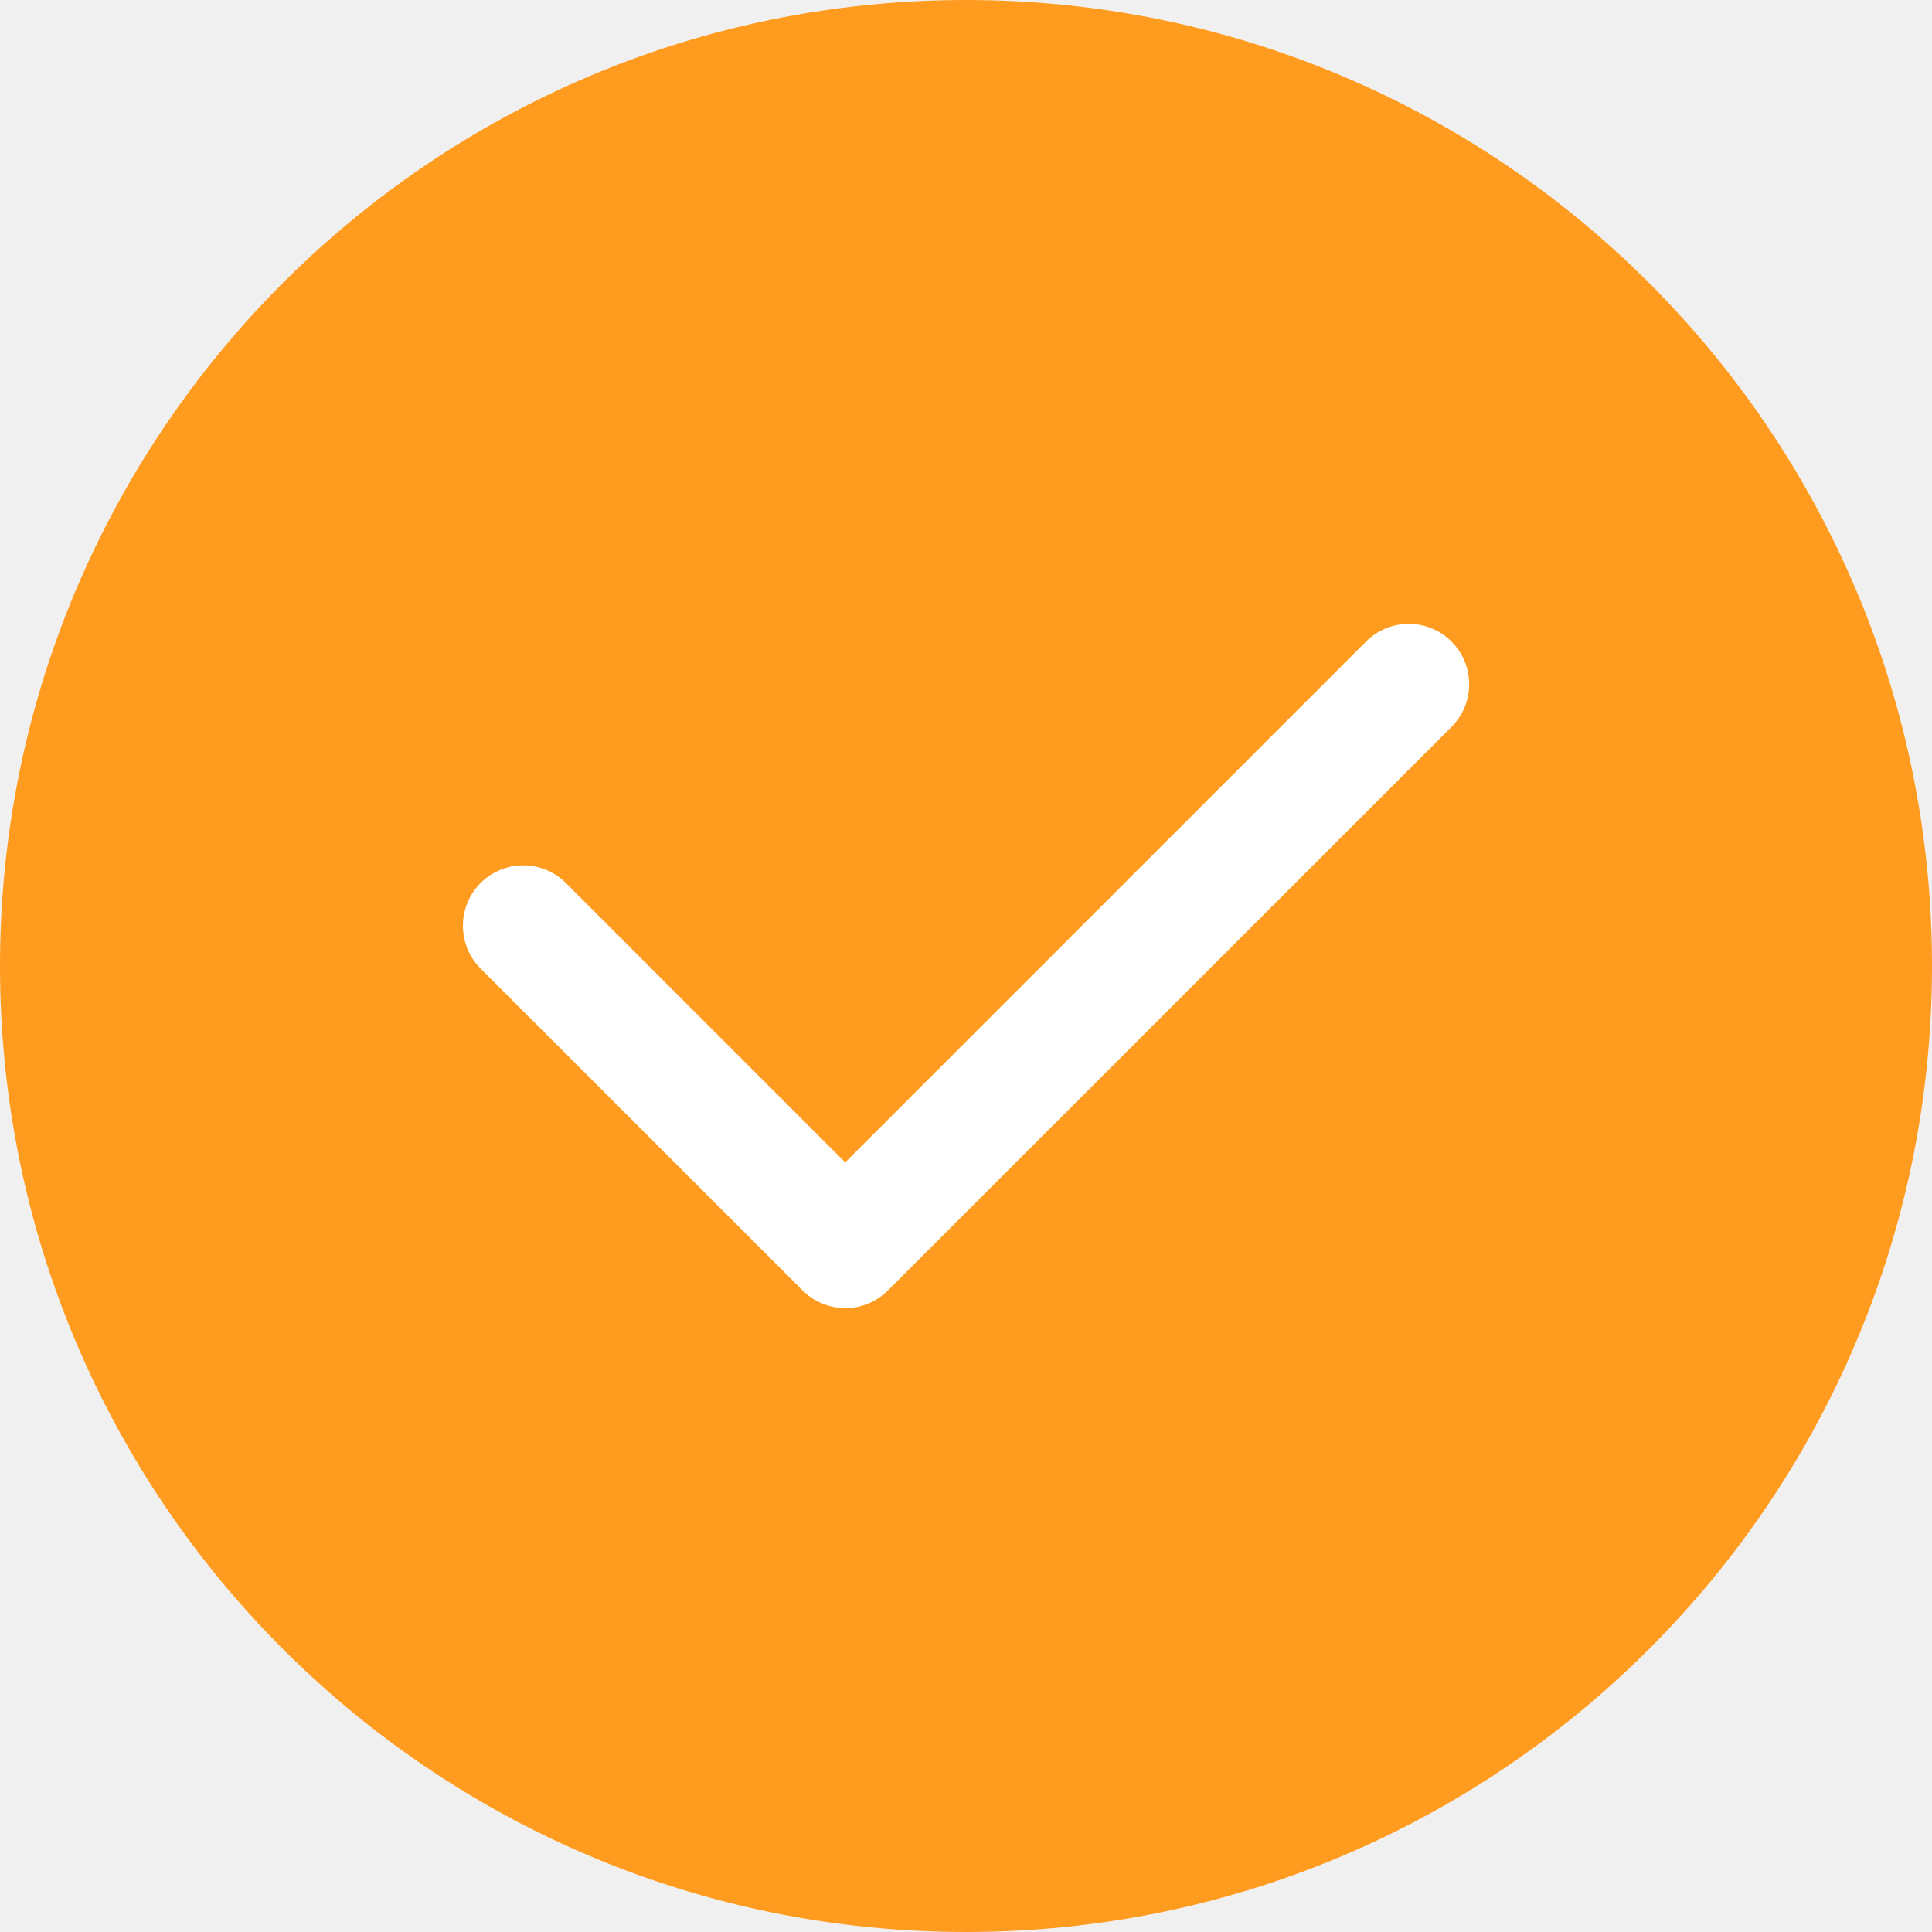
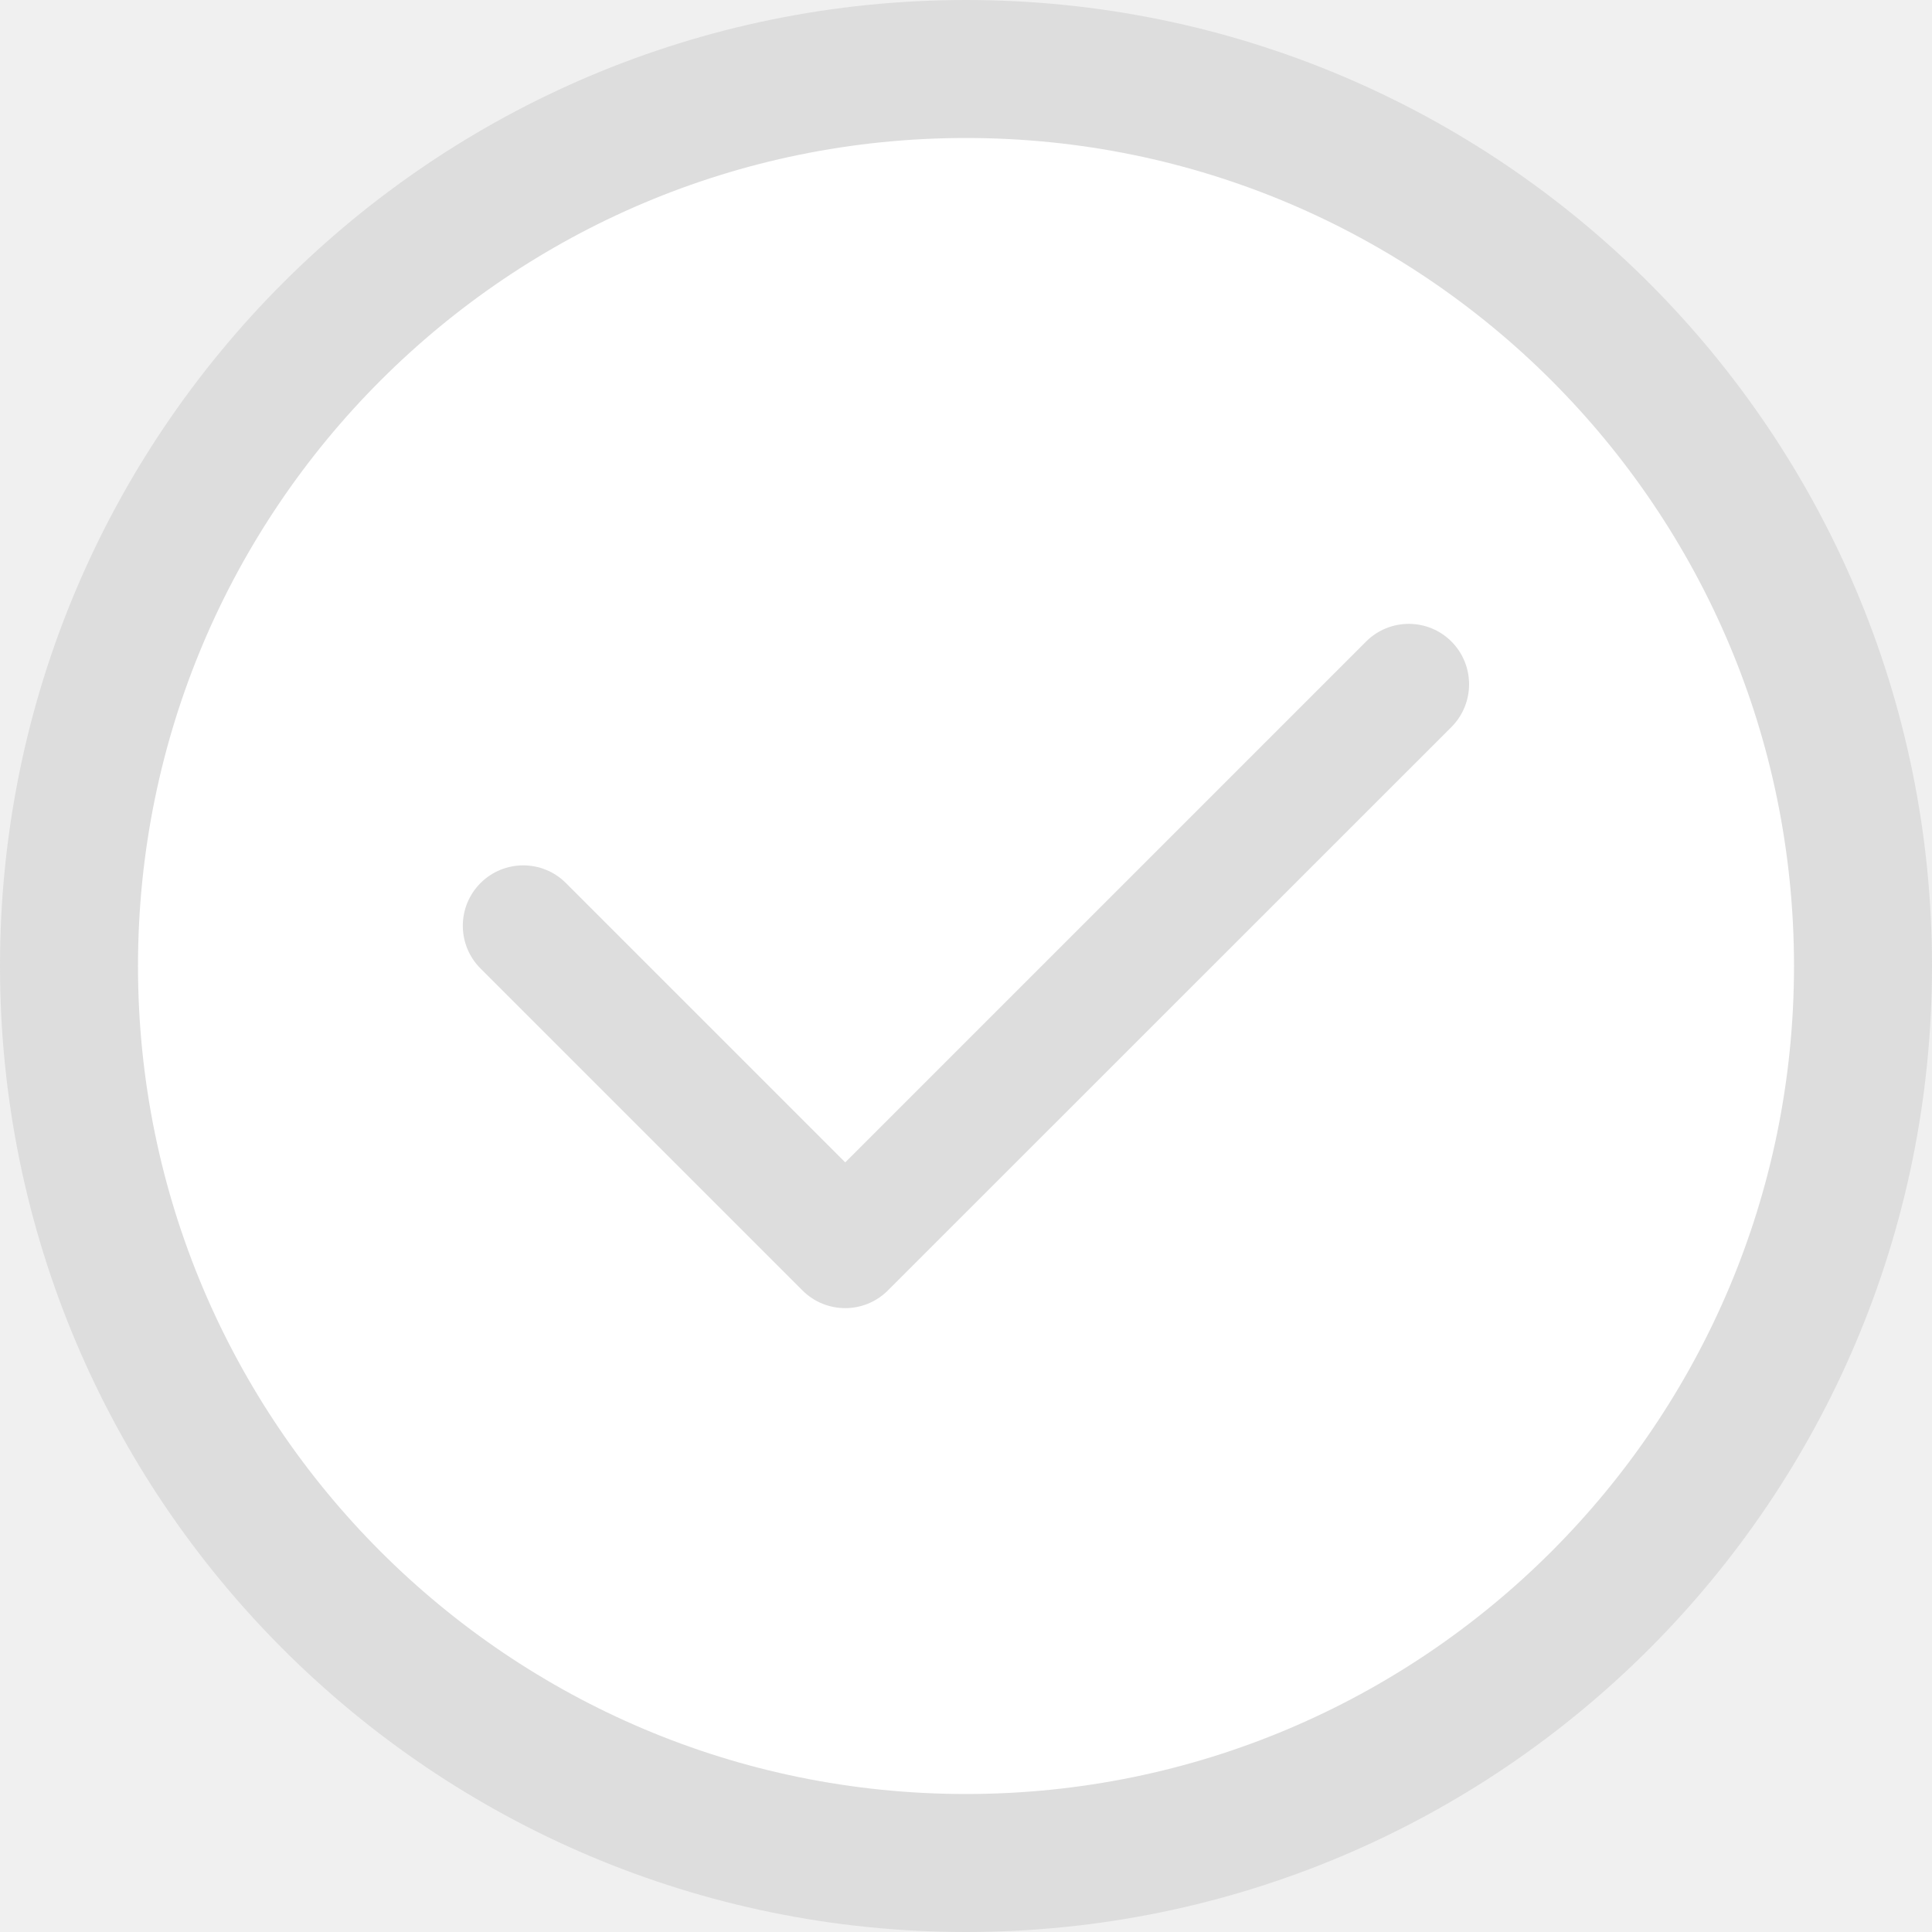
<svg xmlns="http://www.w3.org/2000/svg" width="14" height="14" viewBox="0 0 14 14" fill="none">
-   <circle cx="7" cy="7" r="7" fill="#FF9B1E" />
-   <path fill-rule="evenodd" clip-rule="evenodd" d="M10.518 4.649C10.689 4.82 10.689 5.097 10.518 5.268L6.434 9.351C6.264 9.522 5.987 9.522 5.816 9.351L3.482 7.018C3.312 6.847 3.312 6.57 3.482 6.399C3.653 6.228 3.93 6.228 4.101 6.399L6.125 8.423L9.899 4.649C10.07 4.478 10.347 4.478 10.518 4.649Z" fill="white" />
+   <circle cx="7" cy="7" r="6.5" fill="white" stroke="#DDDDDD" />
+   <path fill-rule="evenodd" clip-rule="evenodd" d="M10.518 4.649C10.688 4.82 10.688 5.097 10.518 5.268L6.434 9.351C6.263 9.522 5.986 9.522 5.815 9.351L3.482 7.018C3.311 6.847 3.311 6.57 3.482 6.399C3.653 6.228 3.93 6.228 4.101 6.399L6.125 8.423L9.899 4.649C10.07 4.478 10.347 4.478 10.518 4.649Z" fill="#DDDDDD" />
</svg>
